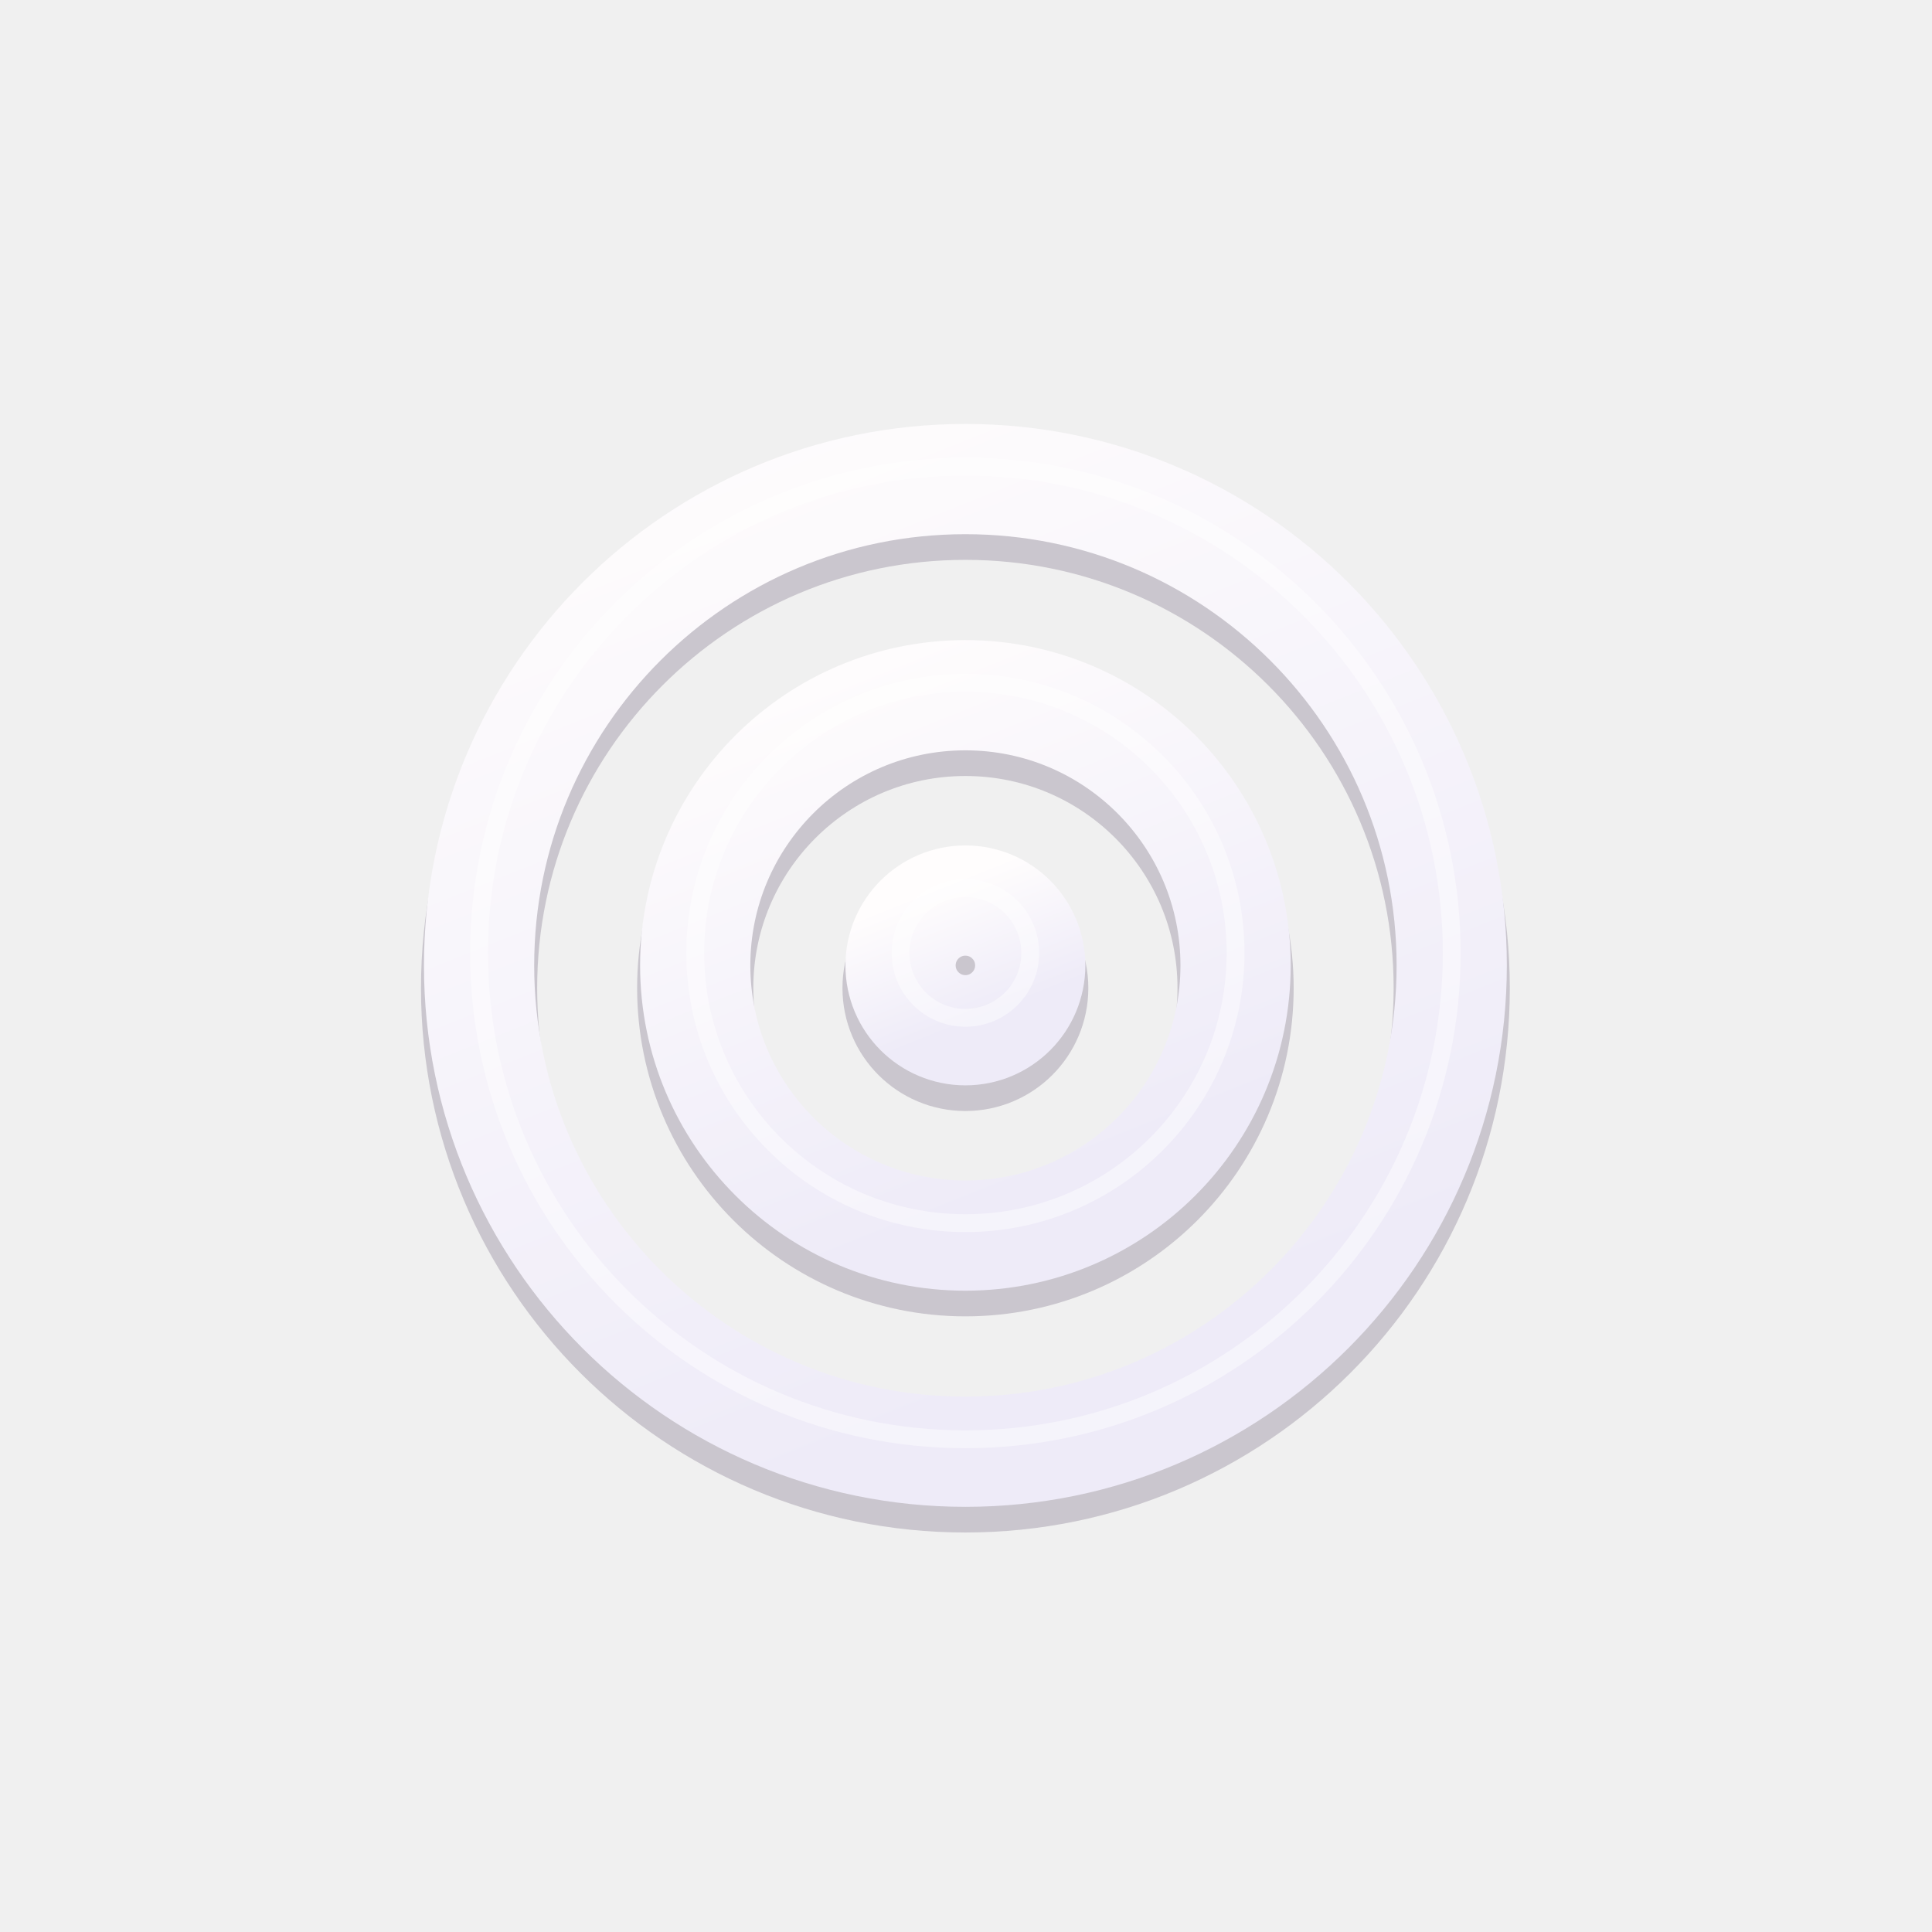
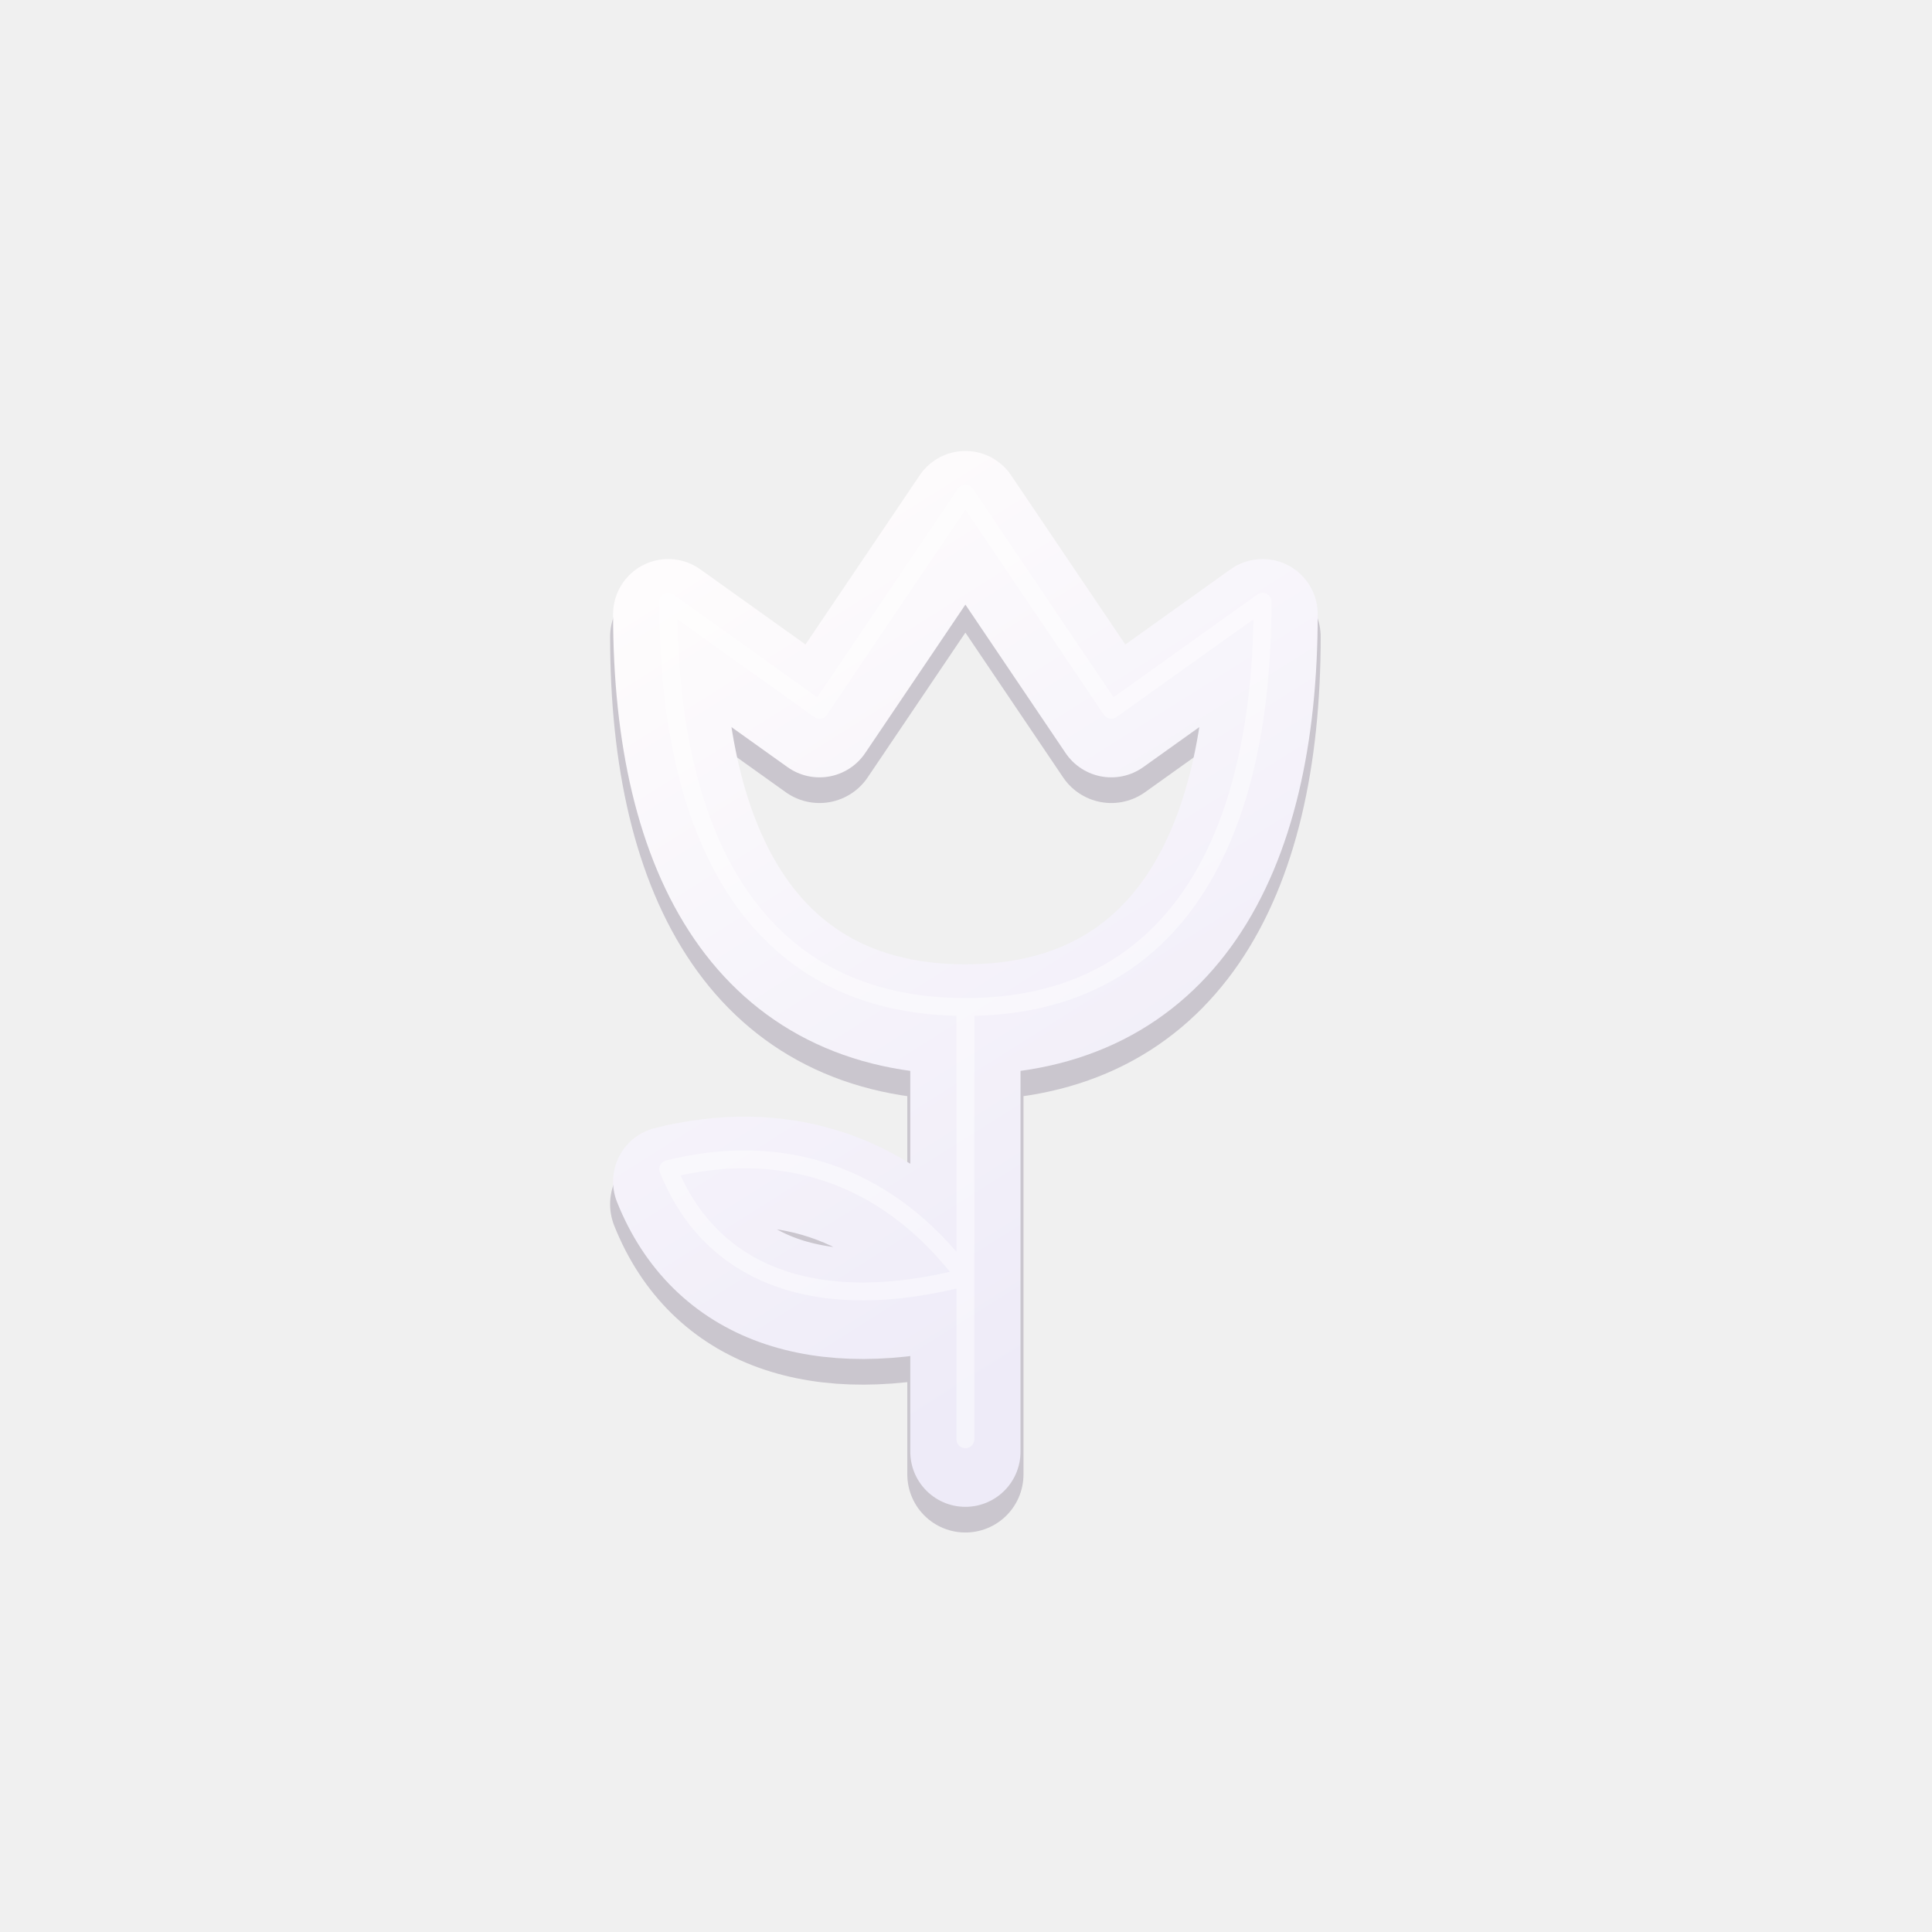
<svg xmlns="http://www.w3.org/2000/svg" width="512" height="512" viewBox="0 0 128 128">
  <defs>
    <linearGradient id="pearl" x2=".4" y2="1">
      <stop stop-color="#fffdfd" />
      <stop offset="1" stop-color="#eeebf8" />
    </linearGradient>
  </defs>
  <g transform="translate(21 21) scale(3.58)" fill="none" stroke-linecap="round" stroke-linejoin="round">
    <g stroke="#574966" opacity=".25" stroke-width="2.15" transform="translate(0 .42)">
-       <circle cx="12" cy="12" r="9" />
-       <circle cx="12" cy="12" r="5" />
-       <circle cx="12" cy="12" r="1.2" />
+       <path d="M12 21v-8M12 13c-3.8 0-5.5-3-5.5-7.5l2.8 2L12 3.5l2.7 4 2.8-2c0 4.5-1.7 7.5-5.5 7.5ZM12 18c-1.5-2-3.5-2.5-5.5-2 .8 2 2.8 2.7 5.5 2Z" />
    </g>
    <g stroke="url(#pearl)" stroke-width="2.04">
-       <circle cx="12" cy="12" r="9" />
-       <circle cx="12" cy="12" r="5" />
-       <circle cx="12" cy="12" r="1.2" />
+       <path d="M12 21v-8M12 13c-3.8 0-5.5-3-5.5-7.5l2.8 2L12 3.5l2.7 4 2.8-2c0 4.5-1.7 7.5-5.5 7.5ZM12 18c-1.5-2-3.5-2.5-5.5-2 .8 2 2.8 2.7 5.5 2Z" />
    </g>
    <g stroke="#fff" opacity=".44" stroke-width=".33" transform="translate(0 -.23)">
-       <circle cx="12" cy="12" r="9" />
-       <circle cx="12" cy="12" r="5" />
-       <circle cx="12" cy="12" r="1.2" />
+       <path d="M12 21v-8M12 13c-3.8 0-5.5-3-5.5-7.5l2.8 2L12 3.5l2.7 4 2.8-2c0 4.5-1.7 7.5-5.5 7.5ZM12 18c-1.5-2-3.5-2.5-5.5-2 .8 2 2.8 2.7 5.5 2Z" />
    </g>
  </g>
</svg>
